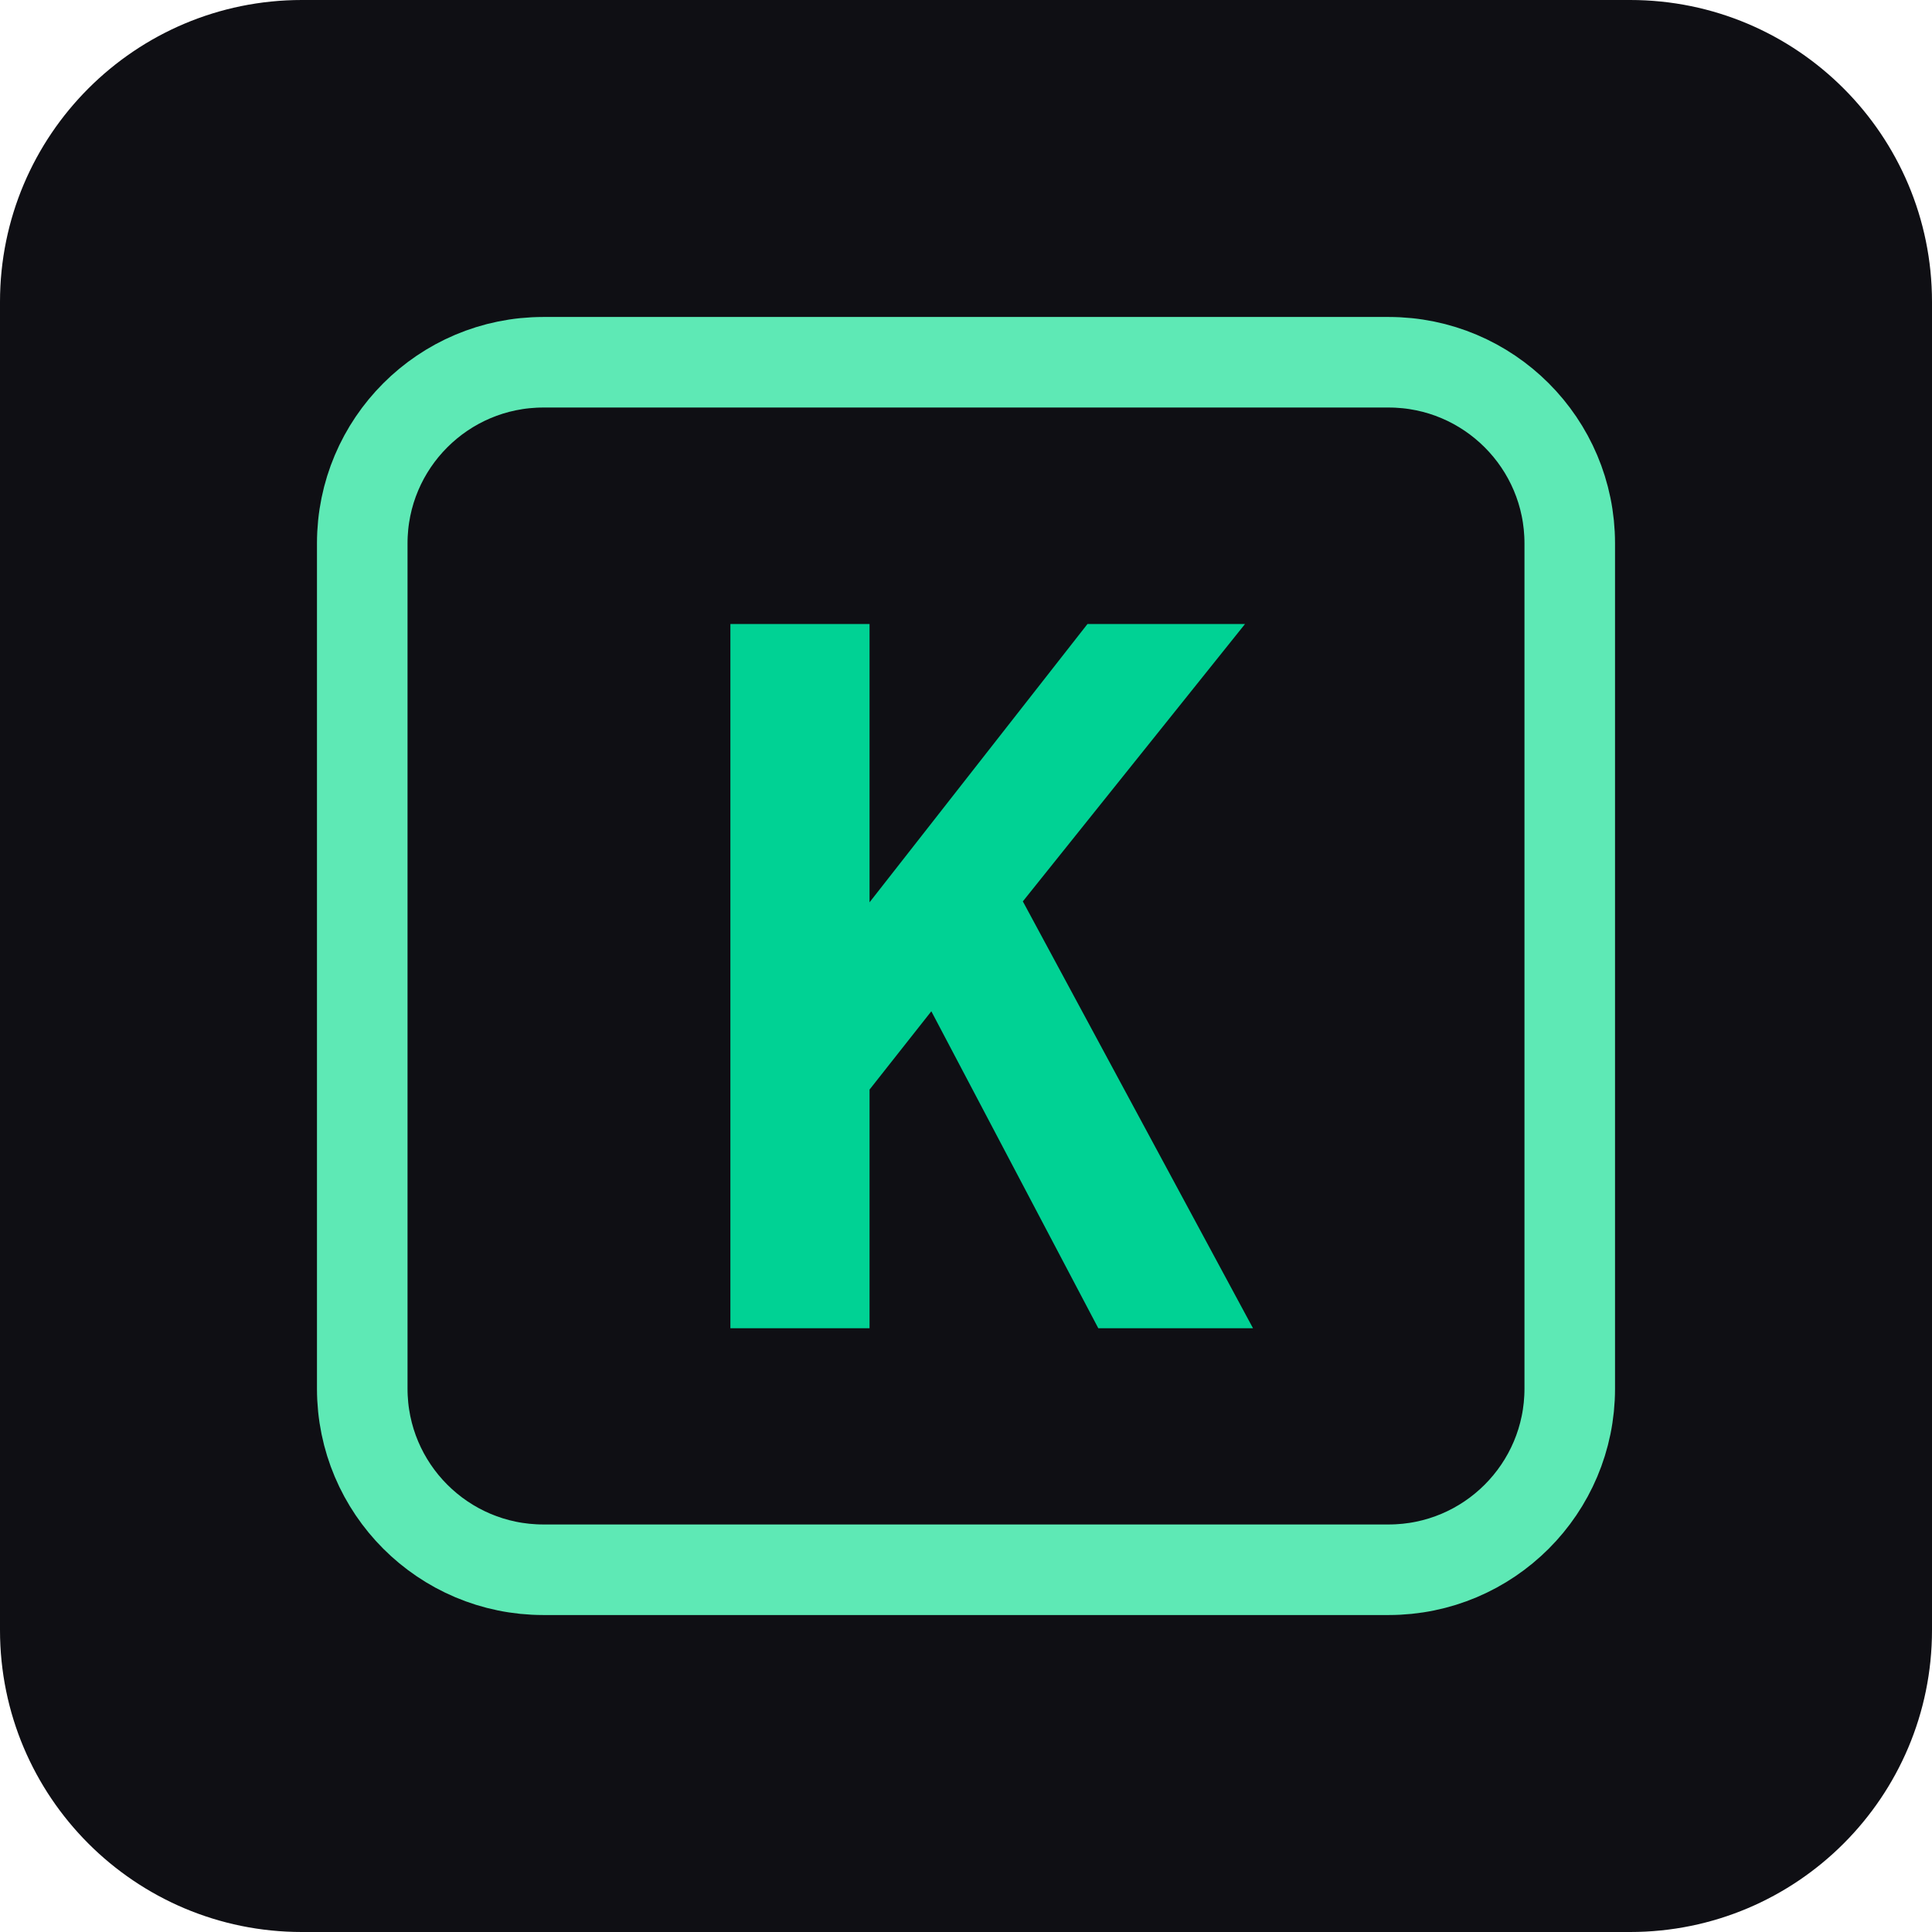
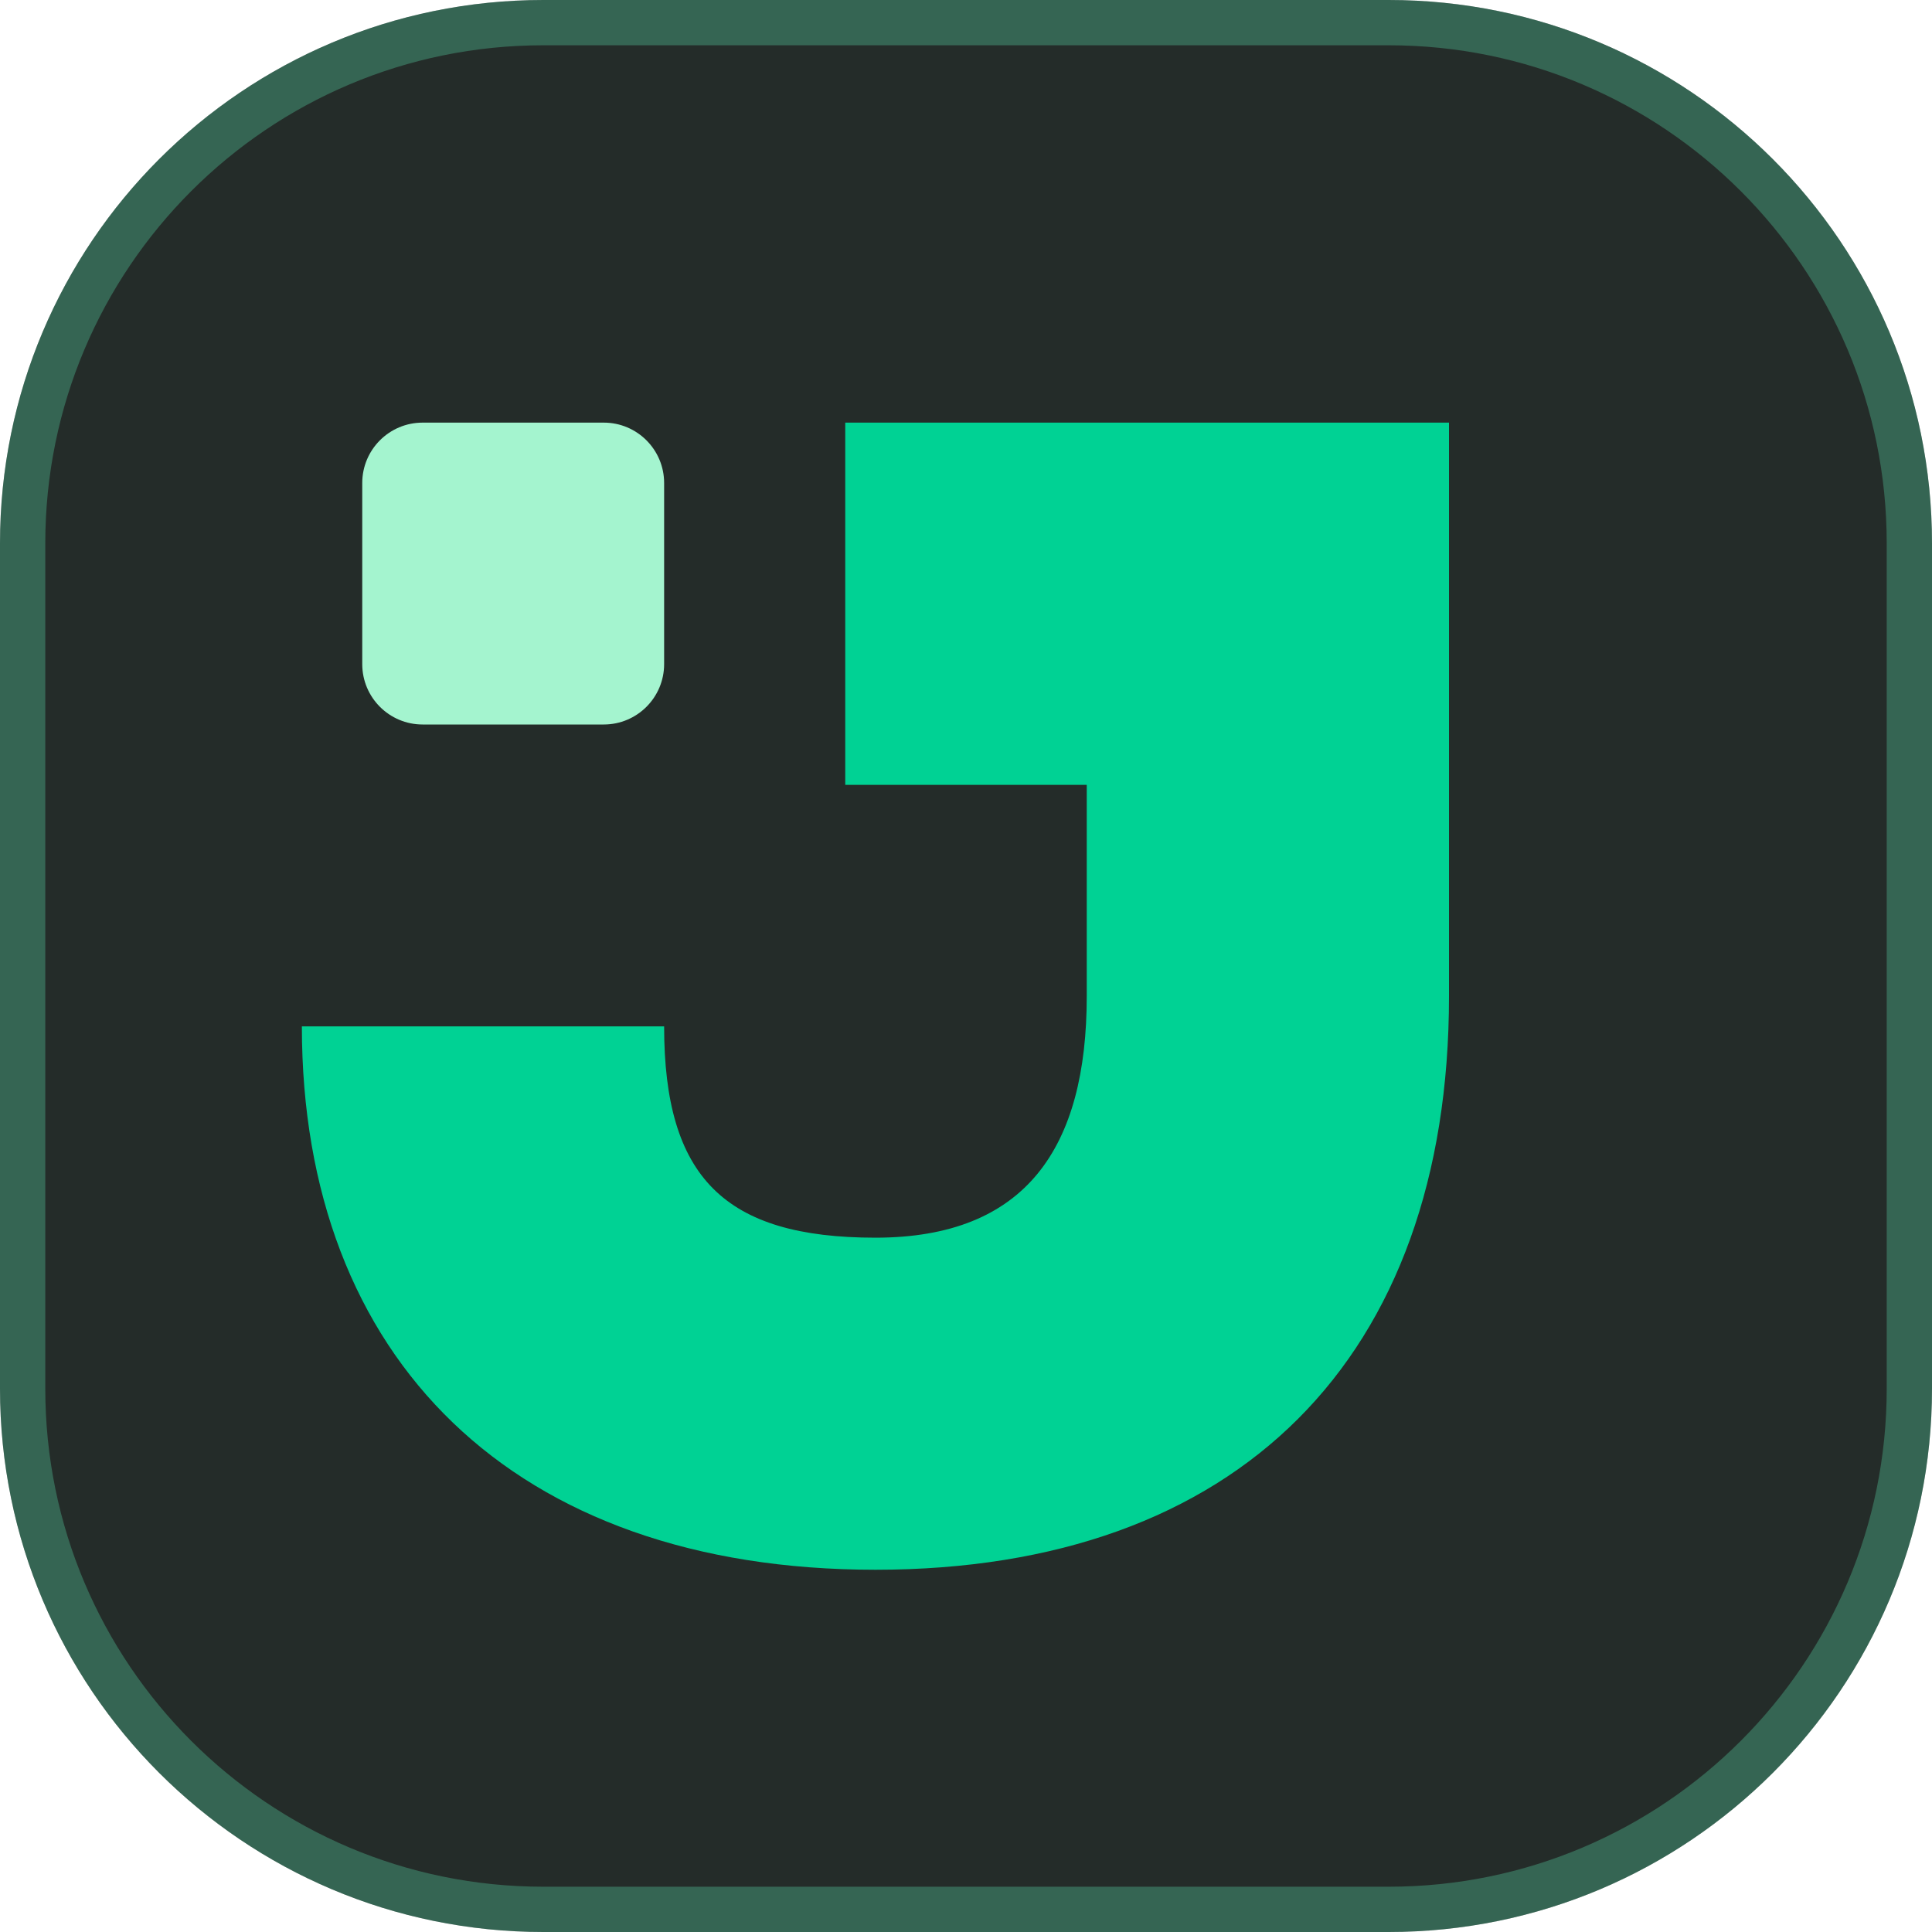
<svg xmlns="http://www.w3.org/2000/svg" viewBox="0 0 64 64">
-   <rect width="64" height="64" rx="10" fill="#0f0f14" />
-   <rect x="12" y="12" width="40" height="40" rx="6" fill="none" stroke="#5ee9b5" stroke-width="3" />
-   <text x="32" y="44" font-family="monospace" font-size="32" font-weight="bold" fill="#00d294" text-anchor="middle">K</text>
+   <rect width="64" height="64" rx="18" fill="#242c29" />
+   <rect x=".75" y=".75" width="62.5" height="62.5" rx="17.25" fill="none" stroke="#5ee9b5" stroke-opacity=".3" stroke-width="1.5" />
+   <path d="M28 14h20v19c0 12-7 19-19 19S10 45 10 34h12c0 5 2 7 7 7s7-3 7-8v-7h-8V14Z" fill="#00d294" />
+   <rect x="12" y="14" width="10" height="10" rx="2" fill="#a4f4cf" />
</svg>
